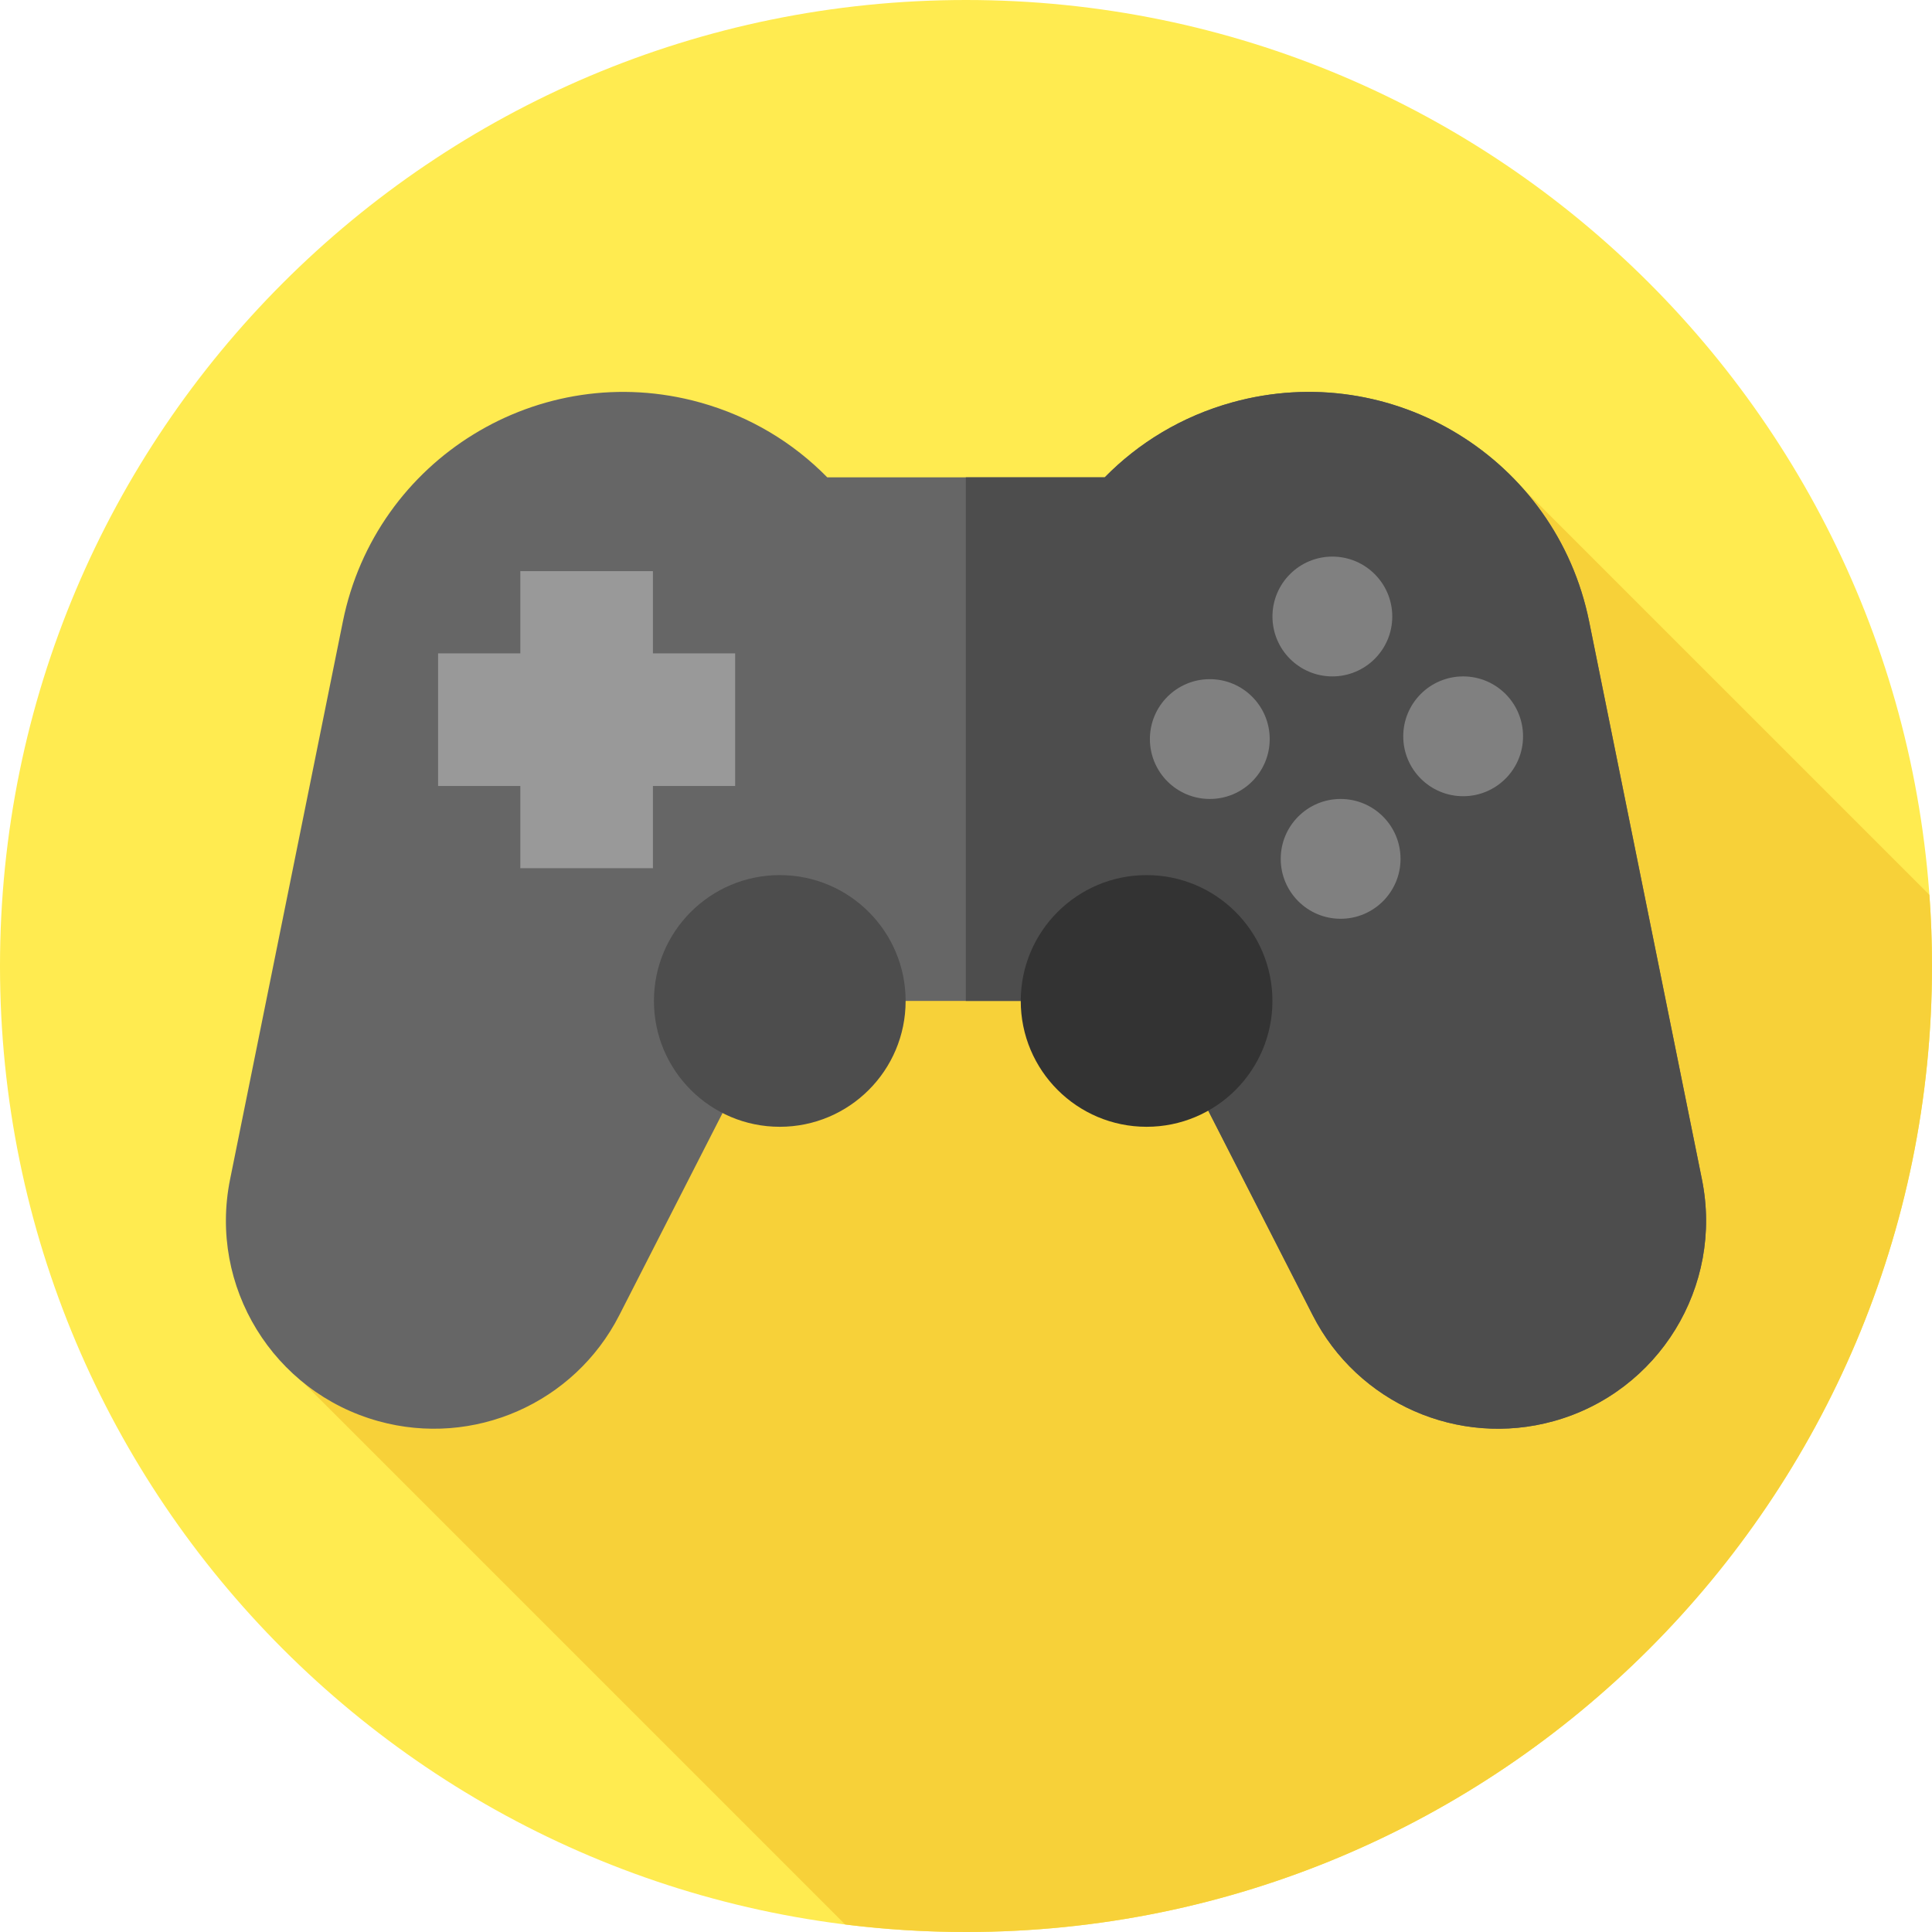
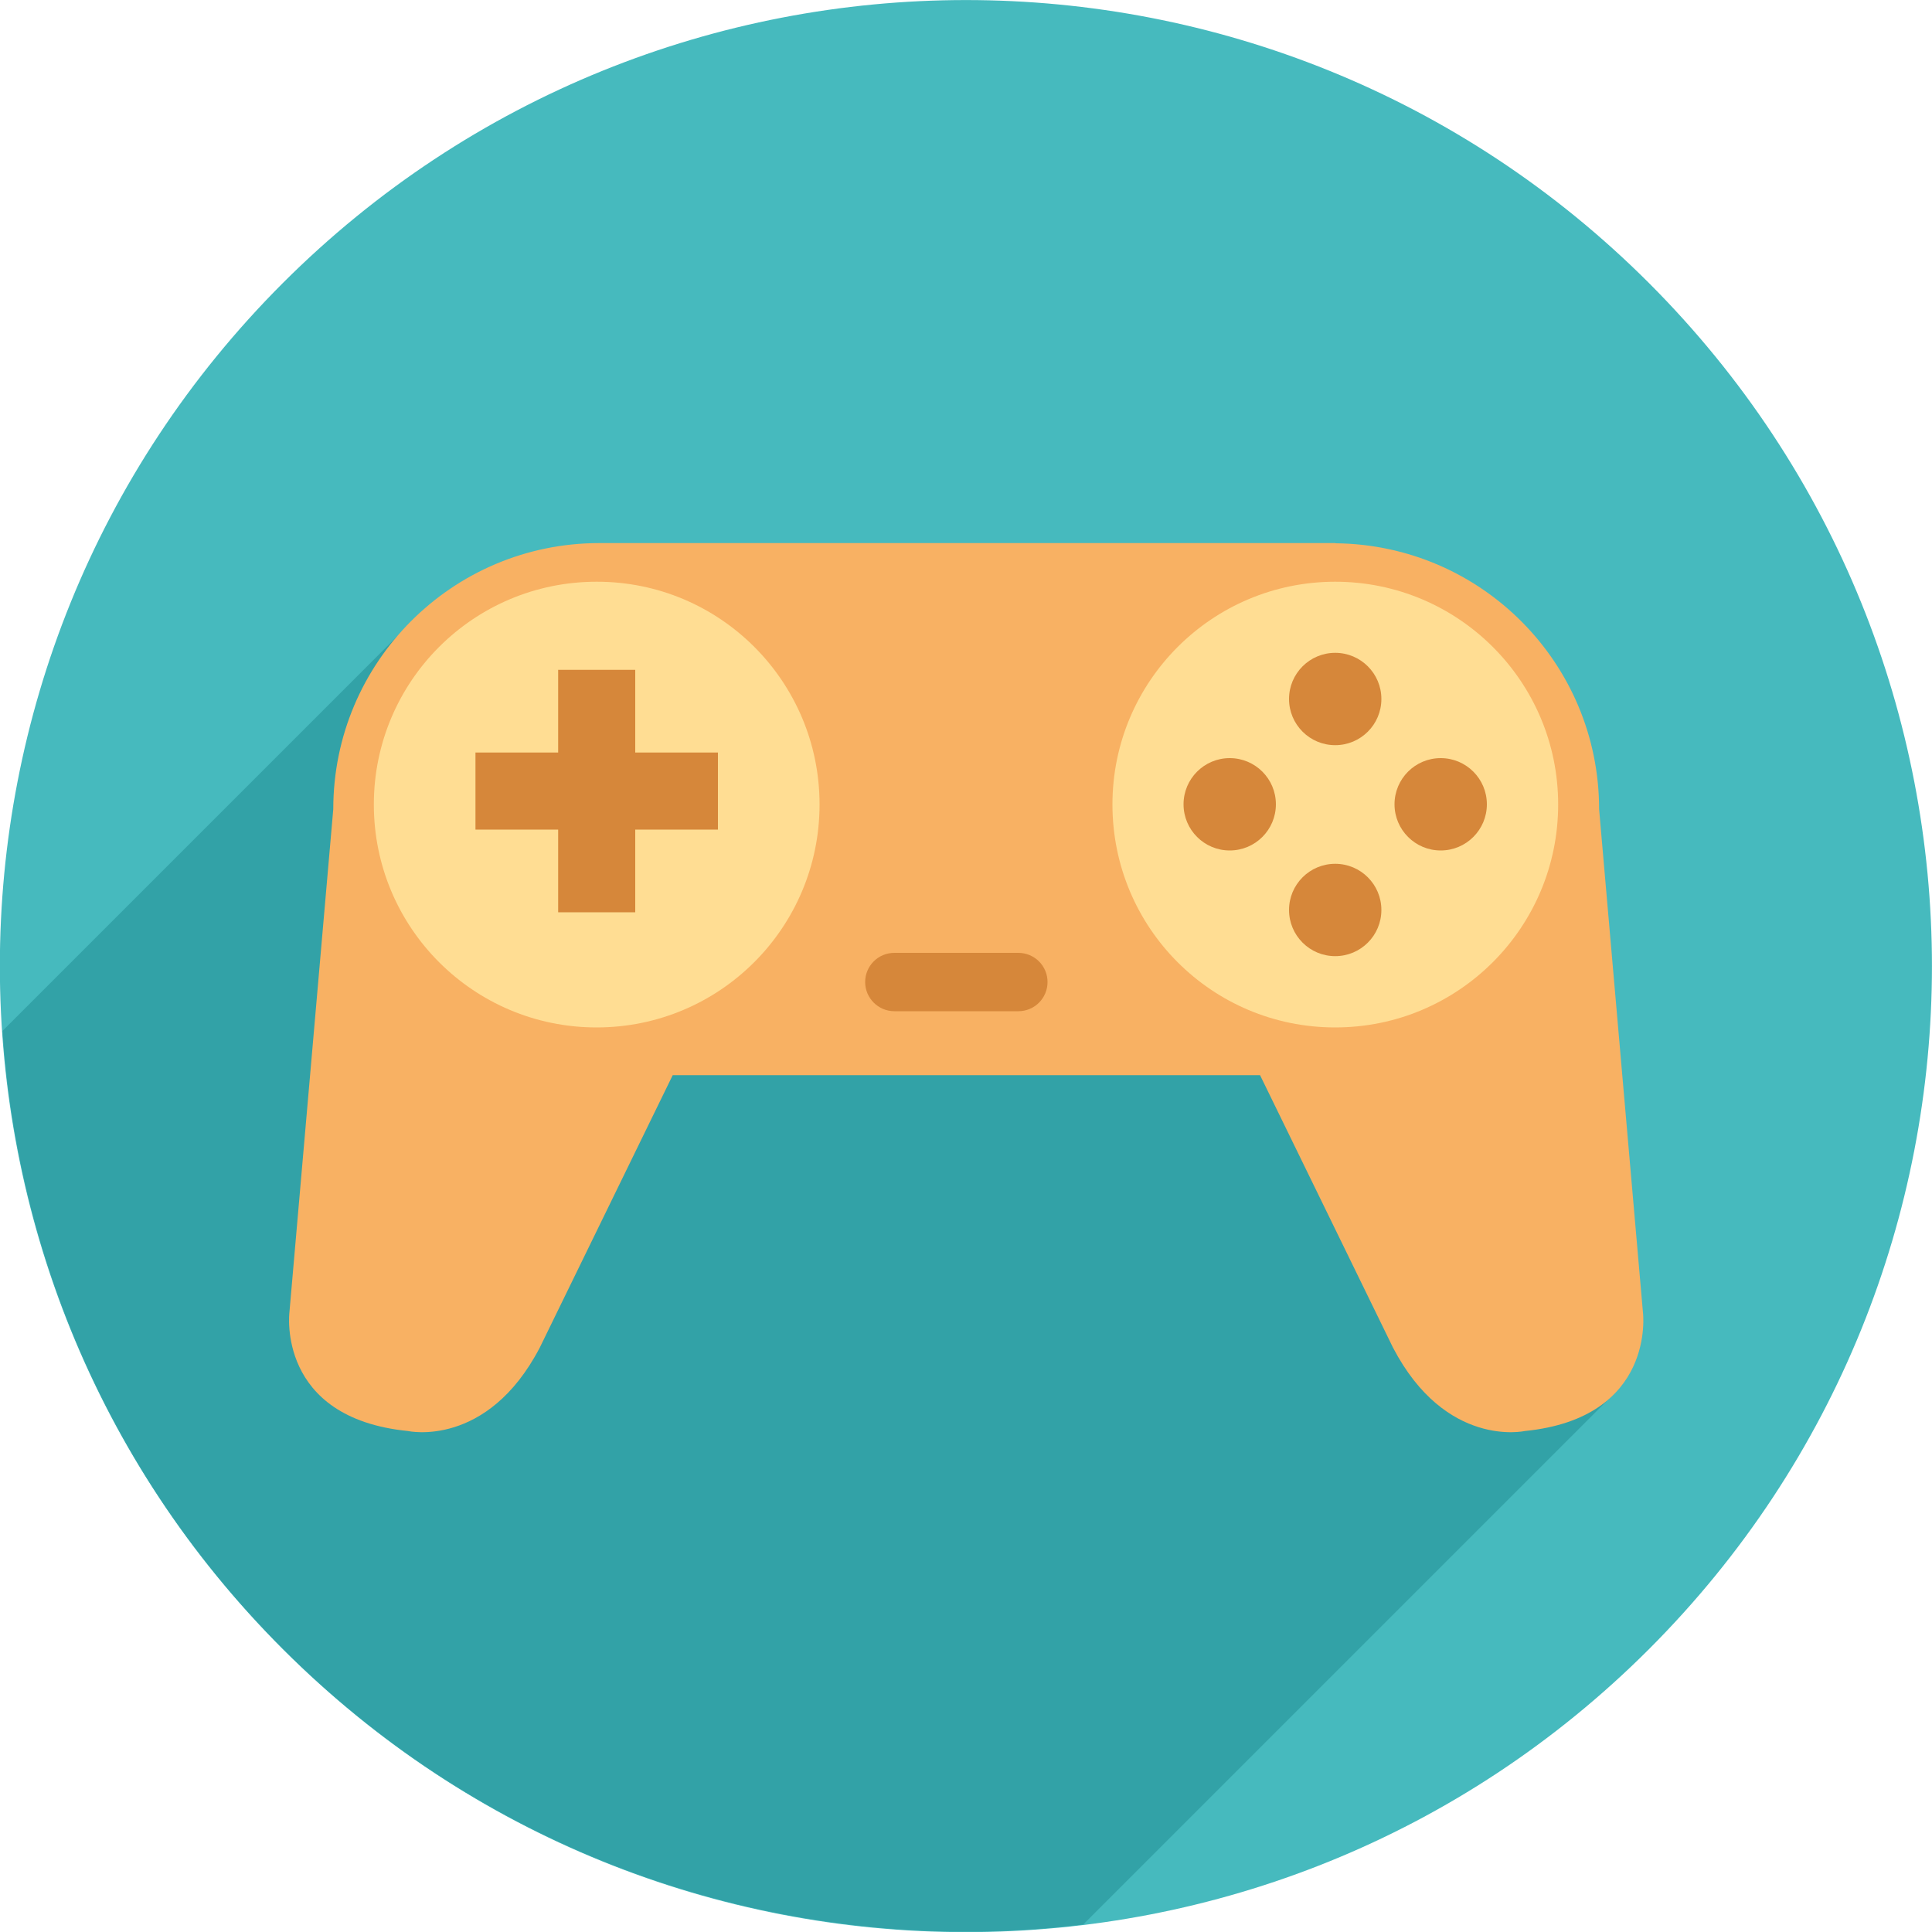
- <svg xmlns="http://www.w3.org/2000/svg" version="1.1" id="Capa_1" x="0px" y="0px" viewBox="0 0 512 512" style="enable-background:new 0 0 512 512;" xml:space="preserve">
-   <circle style="fill:#FFEB50;" cx="256" cy="256" r="256" />
-   <path style="fill:#F7D139;" d="M512,256c0-6.342-0.24-12.627-0.693-18.854l-114.11-114.11L72.224,358.258L223.976,510.01  C234.467,511.319,245.154,512,256,512C397.385,512,512,397.385,512,256z" />
-   <path style="fill:#666666;" d="M451.031,312.566l-29.899-147.882c-8.72-43.127-52.194-69.803-94.592-58.043l0,0  c-13.401,3.717-24.82,10.74-33.773,19.86h-73.532c-8.954-9.12-20.373-16.143-33.773-19.86l0,0  c-42.399-11.76-85.873,14.916-94.592,58.043L60.969,312.566c-5.733,28.355,11.426,56.319,39.302,64.052l0,0  c25.241,7.002,51.924-4.724,63.837-28.053l42.541-83.305h98.703l42.541,83.305c11.913,23.328,38.596,35.054,63.837,28.053l0,0  C439.606,368.885,456.764,340.921,451.031,312.566z" />
-   <g>
-     <path style="fill:#4D4D4D;" d="M451.031,312.565l-29.899-147.882c-8.719-43.127-52.194-69.803-94.592-58.043l0,0   c-13.401,3.717-24.82,10.74-33.773,19.86h-36.814v138.76h49.399l42.541,83.305c11.913,23.329,38.596,35.055,63.837,28.053   C439.606,368.885,456.764,340.921,451.031,312.565z" />
-     <circle style="fill:#4D4D4D;" cx="206.65" cy="265.26" r="33.35" />
+ <svg xmlns="http://www.w3.org/2000/svg" viewBox="0 0 100 100" enable-background="new 0 0 100 100">
+   <path d="m85.35 14.65c19.53 19.53 19.53 51.18 0 70.71-19.53 19.53-51.18 19.53-70.71 0-19.53-19.53-19.53-51.18 0-70.71 19.53-19.53 51.19-19.53 70.71 0" fill="#46babe" />
+   <path d="m56.45 42.95l-34.38-11.53-21.94 21.94c.78 11.65 5.61 23.09 14.52 31.99 11.31 11.31 26.69 16.05 41.42 14.26l27.69-27.69-8.09-17.32-19.22-11.65" fill="#32a2a7" />
+   <path d="m85.04 67.94l-2.27-26.05c0-7.57-6.1-13.7-13.65-13.77v-.01h-38.1c-7.61 0-13.77 6.17-13.77 13.77l-2.27 26.05c0 0-.68 5.46 6.14 6.14 0 0 4.09.91 6.82-4.32l6.88-14.1h30.4l6.88 14.1c2.73 5.23 6.82 4.32 6.82 4.32 6.8-.68 6.12-6.13 6.12-6.13" fill="#f8b163" />
+   <g fill="#ffdd93">
+     <path d="m42.42 41.64c0 6.37-5.16 11.54-11.54 11.54-6.37 0-11.53-5.16-11.53-11.54 0-6.37 5.16-11.53 11.53-11.53 6.38-.01 11.54 5.16 11.54 11.53" />
+     <path d="m80.65 41.64c0 6.37-5.16 11.54-11.54 11.54s-11.53-5.16-11.53-11.54c0-6.37 5.16-11.53 11.53-11.53s11.54 5.16 11.54 11.53" />
  </g>
-   <circle style="fill:#333333;" cx="303.86" cy="265.26" r="33.35" />
-   <polygon style="fill:#999999;" points="194.821,173.149 173.032,173.149 173.032,151.36 137.887,151.36 137.887,173.148   116.096,173.147 116.096,208.292 137.887,208.292 137.887,230.085 173.032,230.085 173.032,208.293 194.821,208.294 " />
-   <g>
-     <circle style="fill:#808080;" cx="353.09" cy="163.38" r="15.875" />
-     <circle style="fill:#808080;" cx="387.75" cy="195.13" r="15.875" />
-     <circle style="fill:#808080;" cx="320.61" cy="195.86" r="15.875" />
-     <circle style="fill:#808080;" cx="355.28" cy="227.61" r="15.875" />
+   <g fill="#d6873a">
+     <path d="m28.89 34.67h3.99v12.55h-3.99z" />
+     <path d="m24.61 38.95h12.55v3.99h-12.55z" />
+     <path d="m54.22 50.83c0 .83-.67 1.51-1.51 1.51h-6.42c-.83 0-1.51-.68-1.51-1.51 0-.83.67-1.51 1.51-1.51h6.42c.83 0 1.51.67 1.51 1.51" />
+     <path d="m71.5 36.18c0 1.32-1.07 2.39-2.39 2.39-1.32 0-2.39-1.07-2.39-2.39 0-1.32 1.07-2.39 2.39-2.39 1.32 0 2.39 1.07 2.39 2.39" />
+     <path d="m71.5 47.1c0 1.32-1.07 2.39-2.39 2.39-1.32 0-2.39-1.07-2.39-2.39 0-1.32 1.07-2.39 2.39-2.39 1.32 0 2.39 1.07 2.39 2.39" />
+     <path d="m74.57 44.02c-1.32 0-2.39-1.07-2.39-2.39s1.07-2.39 2.39-2.39c1.32 0 2.39 1.07 2.39 2.39s-1.07 2.39-2.39 2.39" />
+     <path d="m63.65 44.02c-1.32 0-2.39-1.07-2.39-2.39s1.07-2.39 2.39-2.39c1.32 0 2.39 1.07 2.39 2.39s-1.07 2.39-2.39 2.39" />
  </g>
-   <g>
- </g>
-   <g>
- </g>
-   <g>
- </g>
-   <g>
- </g>
-   <g>
- </g>
-   <g>
- </g>
-   <g>
- </g>
-   <g>
- </g>
-   <g>
- </g>
-   <g>
- </g>
-   <g>
- </g>
-   <g>
- </g>
-   <g>
- </g>
-   <g>
- </g>
-   <g>
- </g>
</svg>
